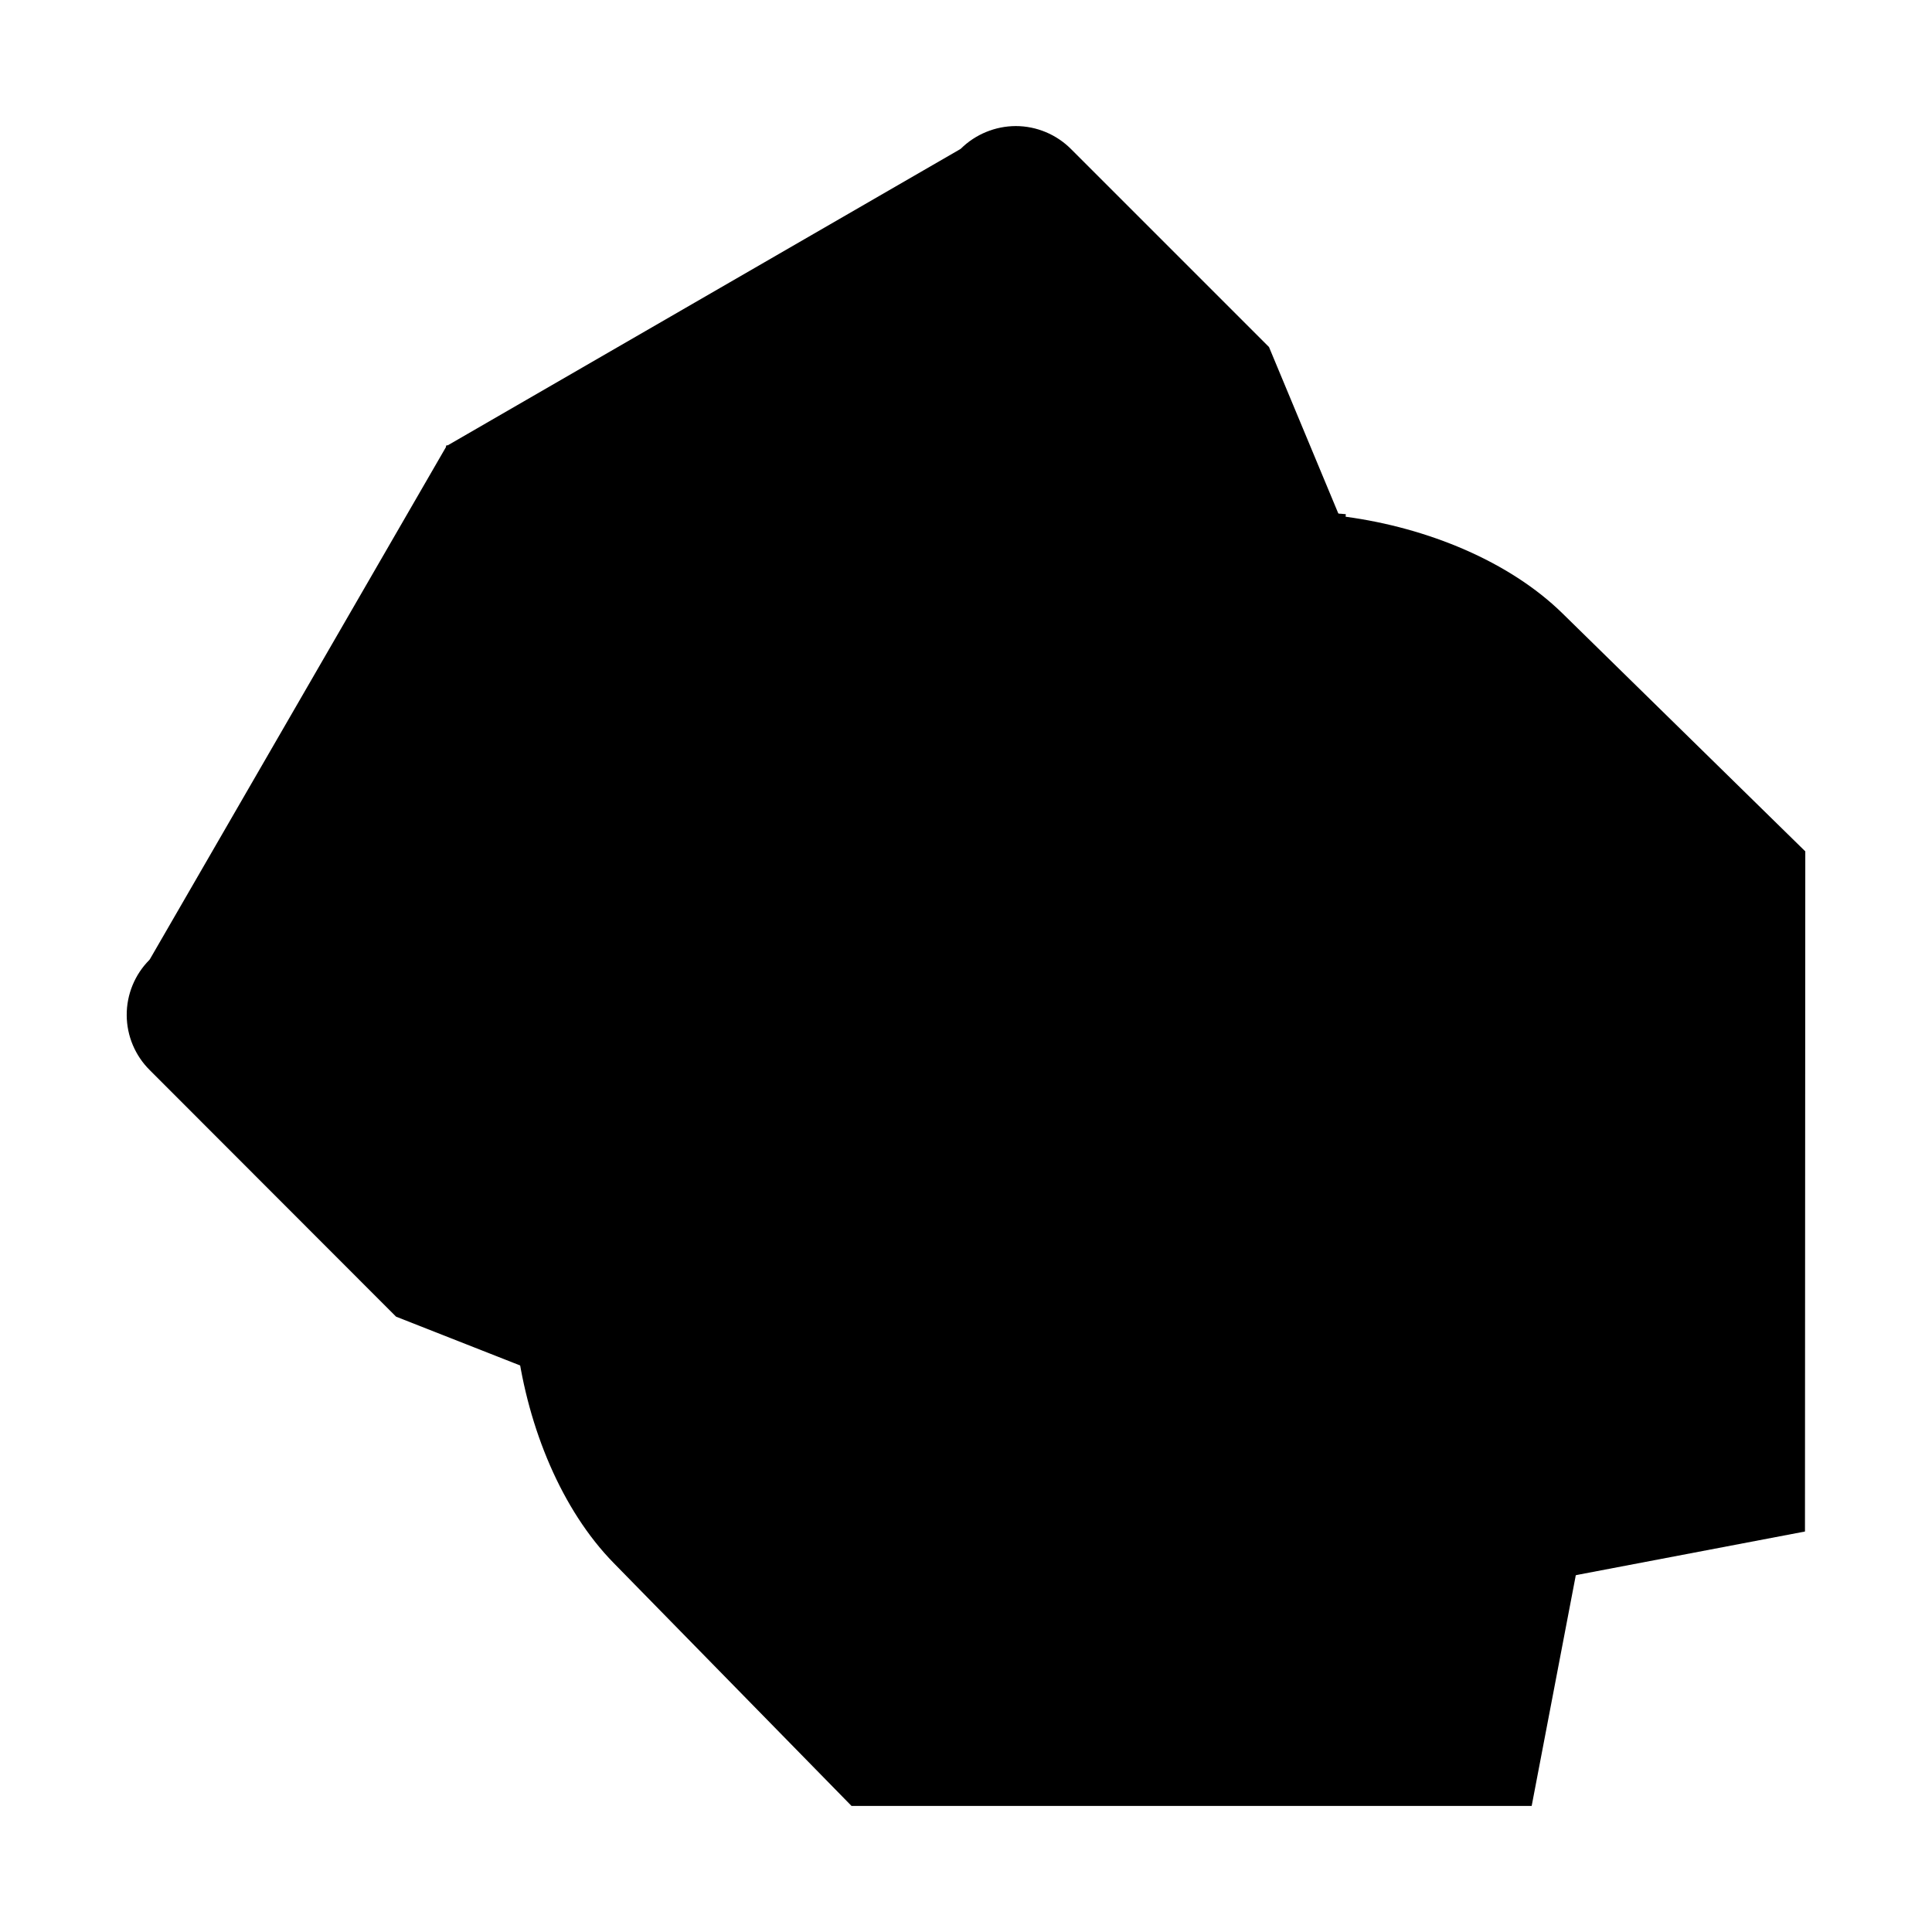
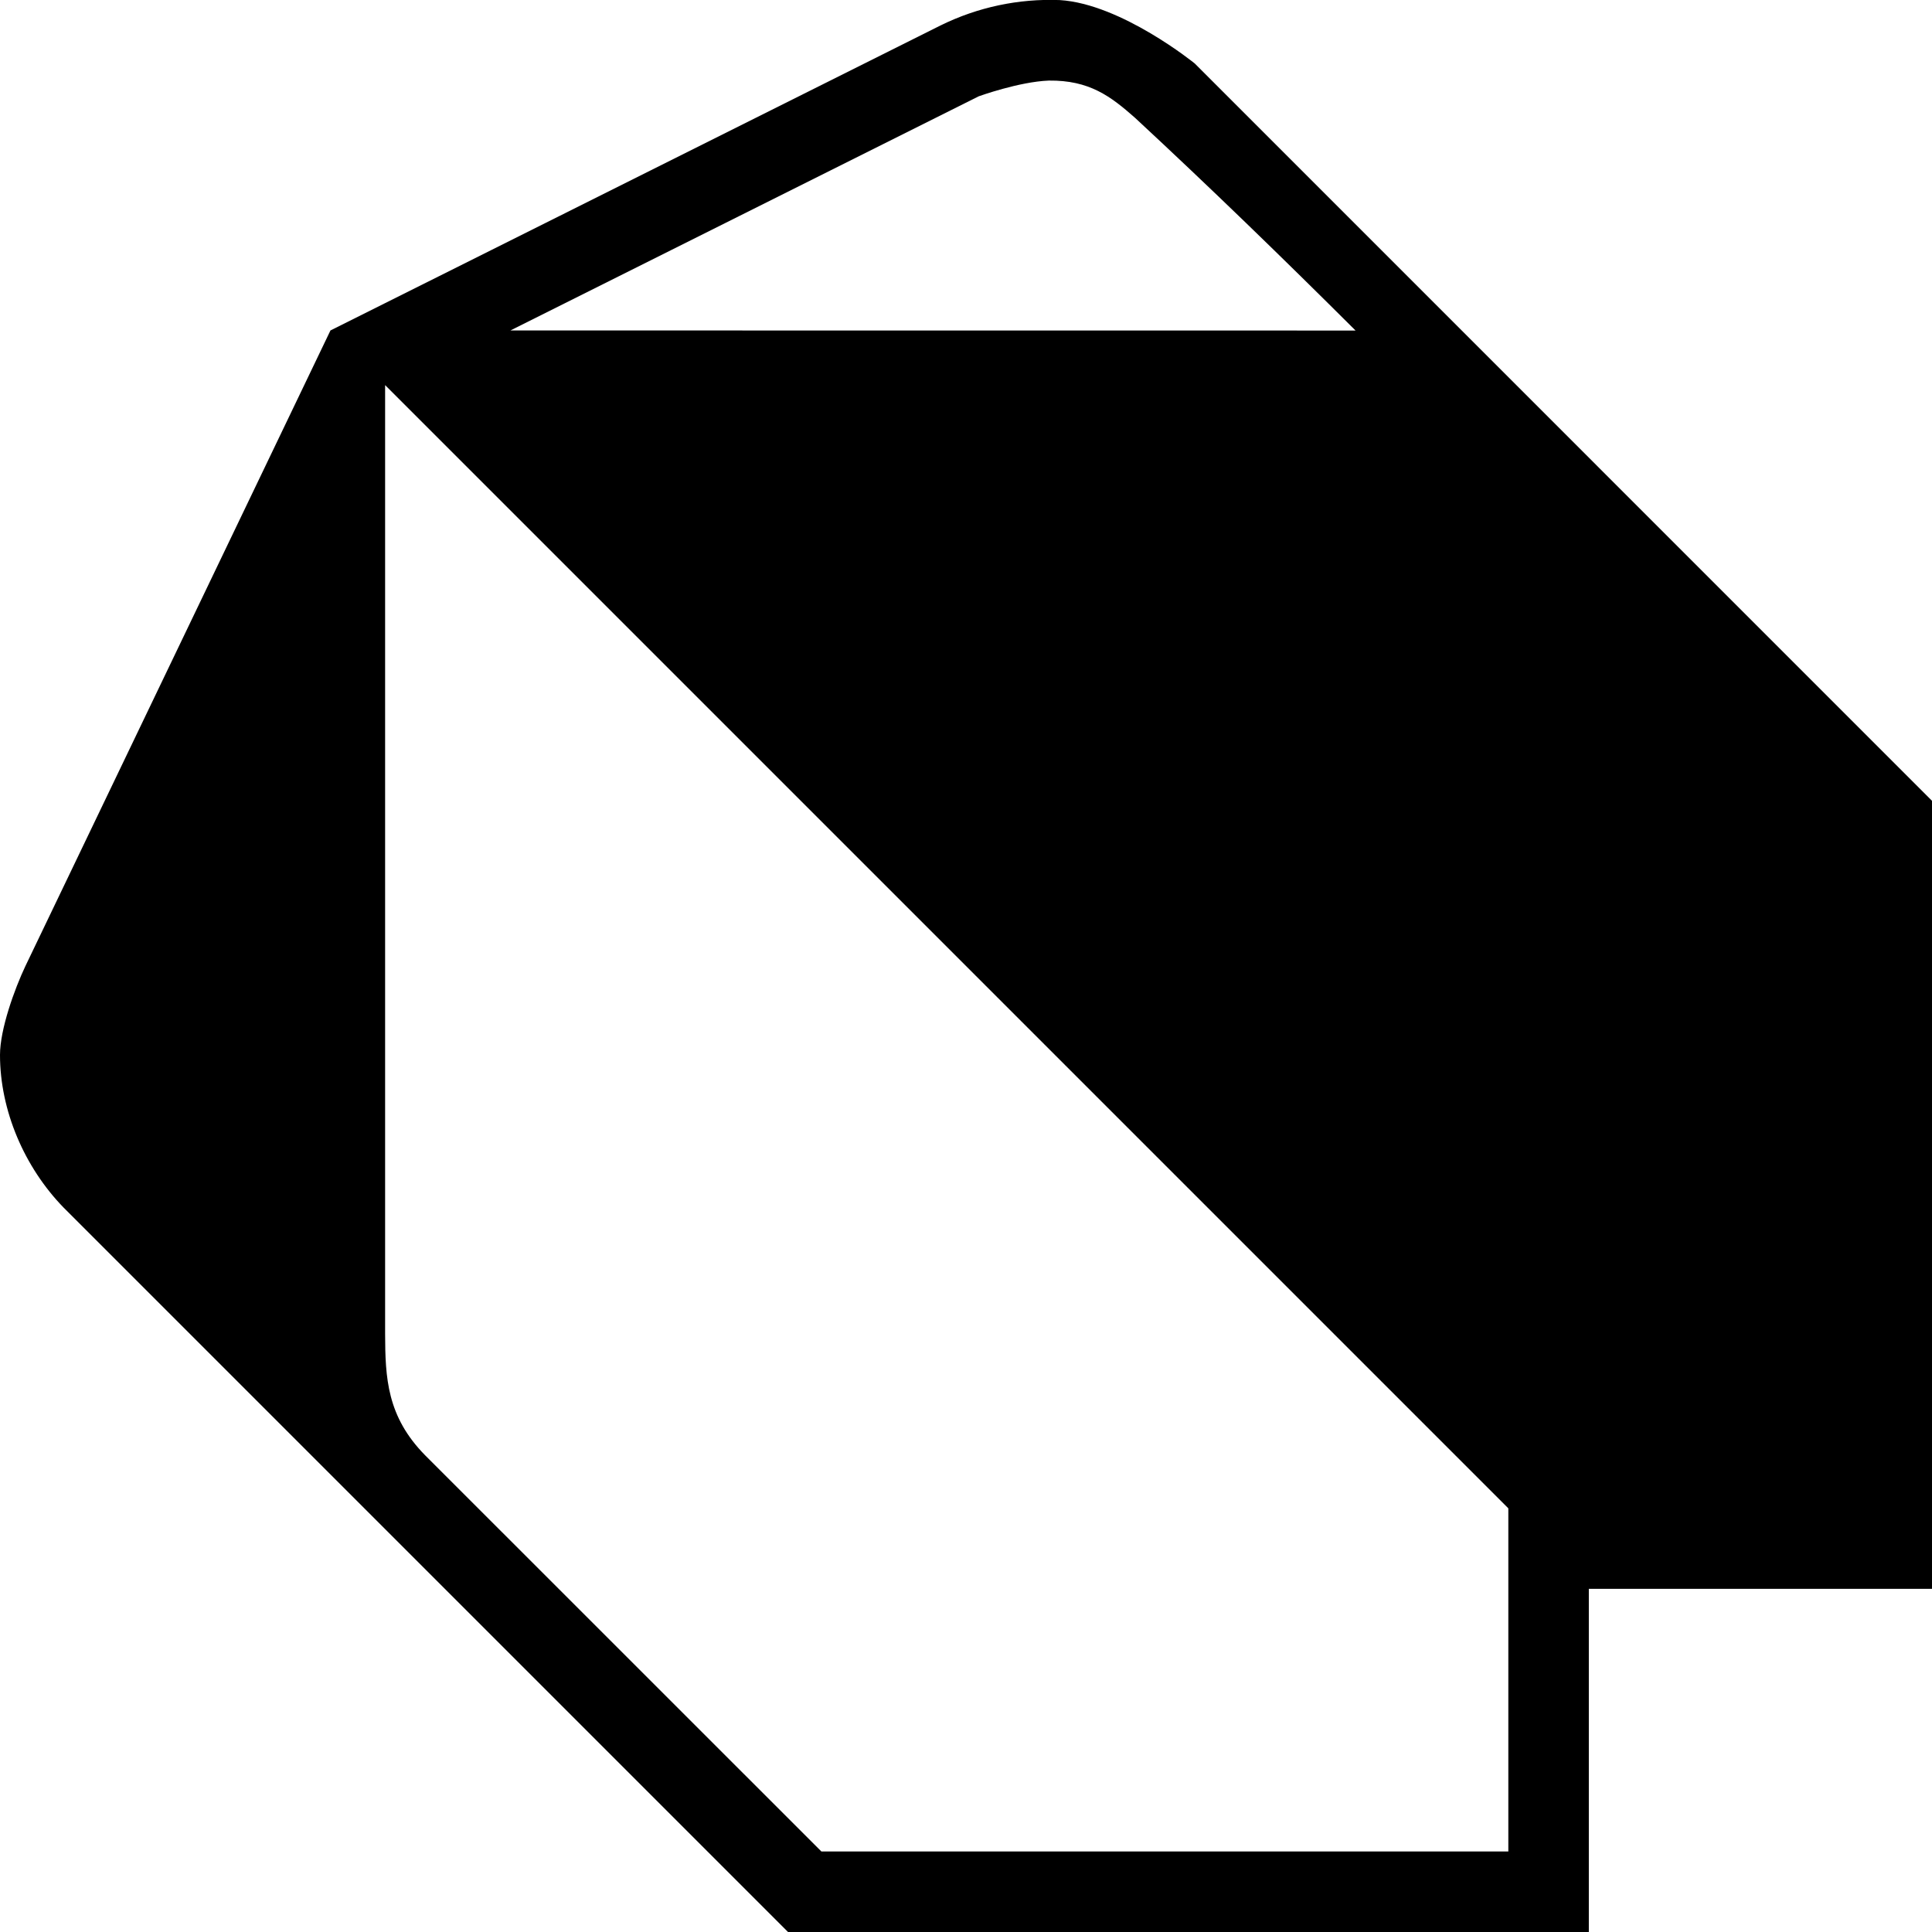
- <svg xmlns="http://www.w3.org/2000/svg" viewBox="0 0 1024 1024" fill="currentColor" height="1em" width="1em">
-   <path d="M538.368 66.816a41.728 41.728 0 0 0-29.099 11.989l-0.427 0.299-272.555 157.525 271.872 271.872v0.171l326.741 326.784 62.293-112.213-224.597-539.307-104.832-104.832a41.472 41.472 0 0 0-29.44-12.288z" />
-   <path d="M236.928 235.989l-157.44 272.341-0.299 0.427a41.259 41.259 0 0 0 0.256 58.496l130.475 130.603 510.421 200.789 115.413-64.085-3.115-3.115-0.811 0.085-320-320.512h-0.384L236.928 235.947z" />
-   <path d="M236.245 236.117l278.101 278.4h0.427l320.043 320.427 121.856-23.211 0.171-360.491-128.64-126.08c-28.16-27.605-71.467-45.397-114.987-51.285l0.085-1.365-477.013-36.352z" />
-   <path d="M236.587 236.459l278.272 278.272v0.384l320.256 320.256-23.296 121.813h-360.491l-126.037-128.725c-27.605-28.16-45.355-71.509-51.2-115.029l-1.408 0.128-36.096-477.099z" />
+ <svg xmlns="http://www.w3.org/2000/svg" viewBox="0 0 24 24" fill="currentColor" height="1em" width="1em">
+   <path d="M4.105 4.105S9.158 1.58 11.684.316a3.079 3.079 0 0 1 1.481-.315c.766.047 1.677.788 1.677.788L24 9.948v9.789h-4.263V24H9.789l-9-9C.303 14.5 0 13.795 0 13.105c0-.319.18-.818.316-1.105l3.789-7.895zm.679.679v11.787c.002.543.021 1.024.498 1.508L10.204 23h8.533v-4.263L4.784 4.784zm12.055-.678c-.899-.896-1.809-1.78-2.74-2.643-.302-.267-.567-.468-1.07-.462-.37.014-.87.195-.87.195L6.341 4.105l10.498.001z" />
</svg>
